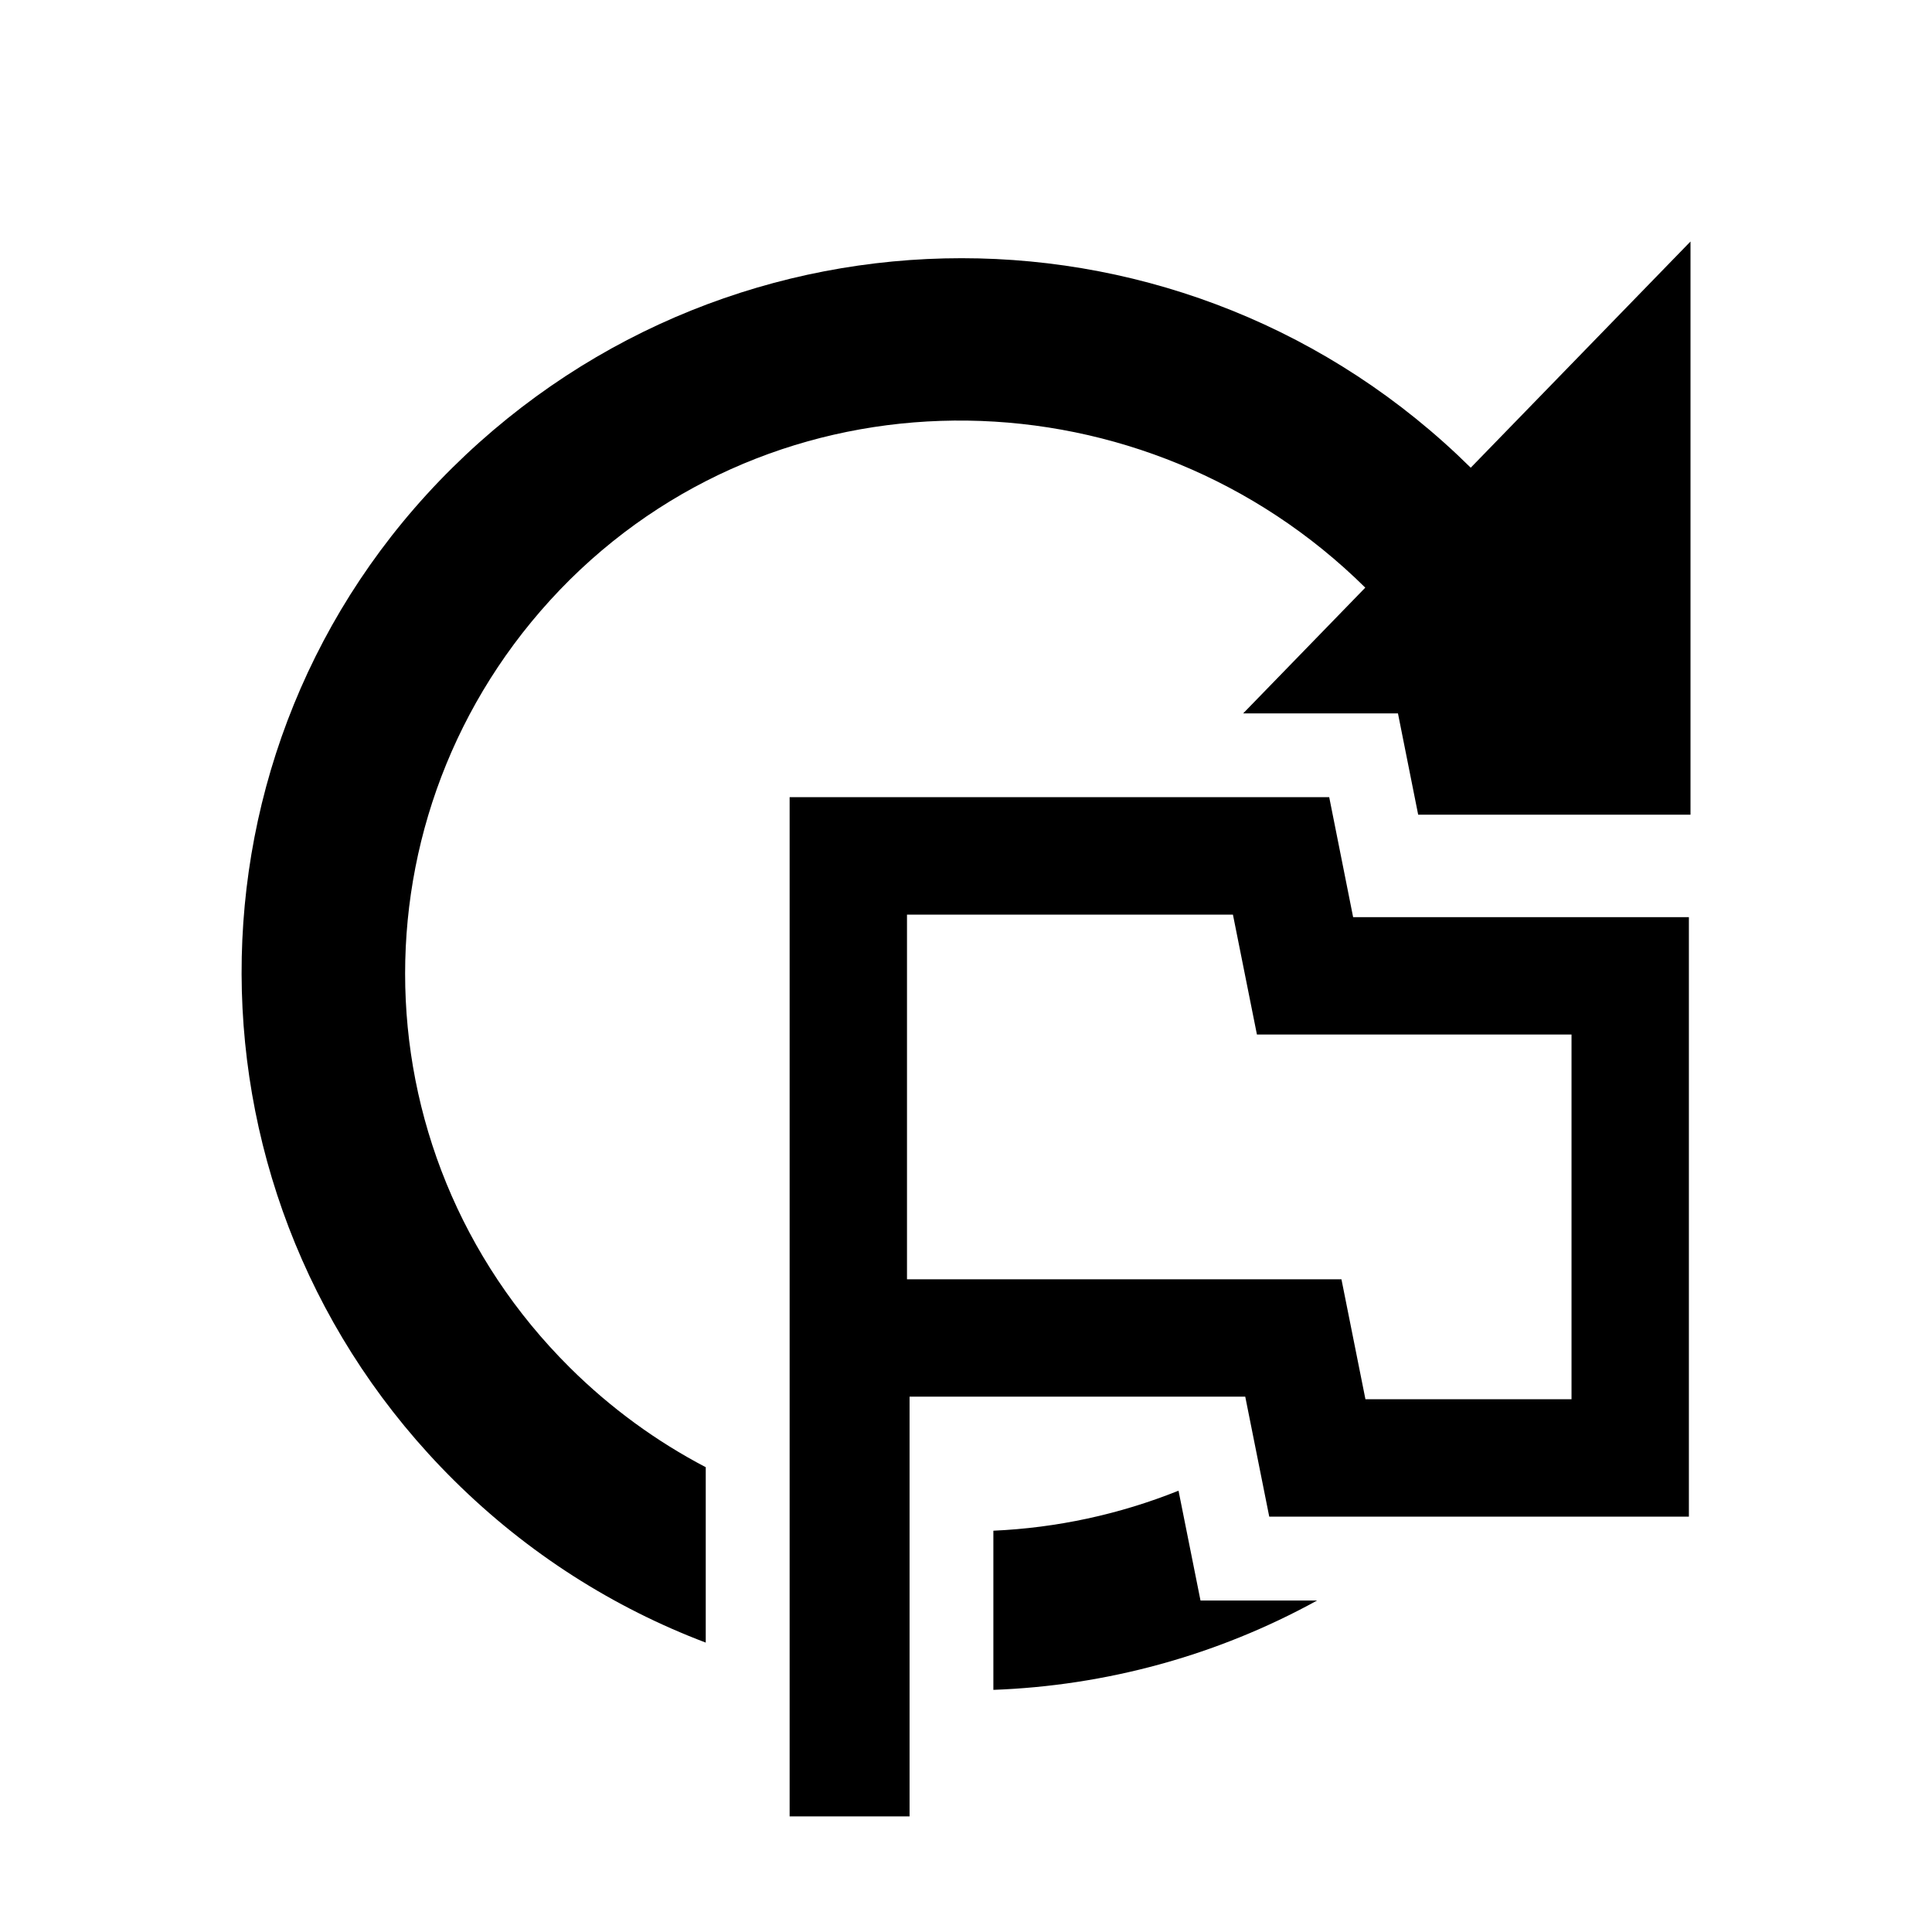
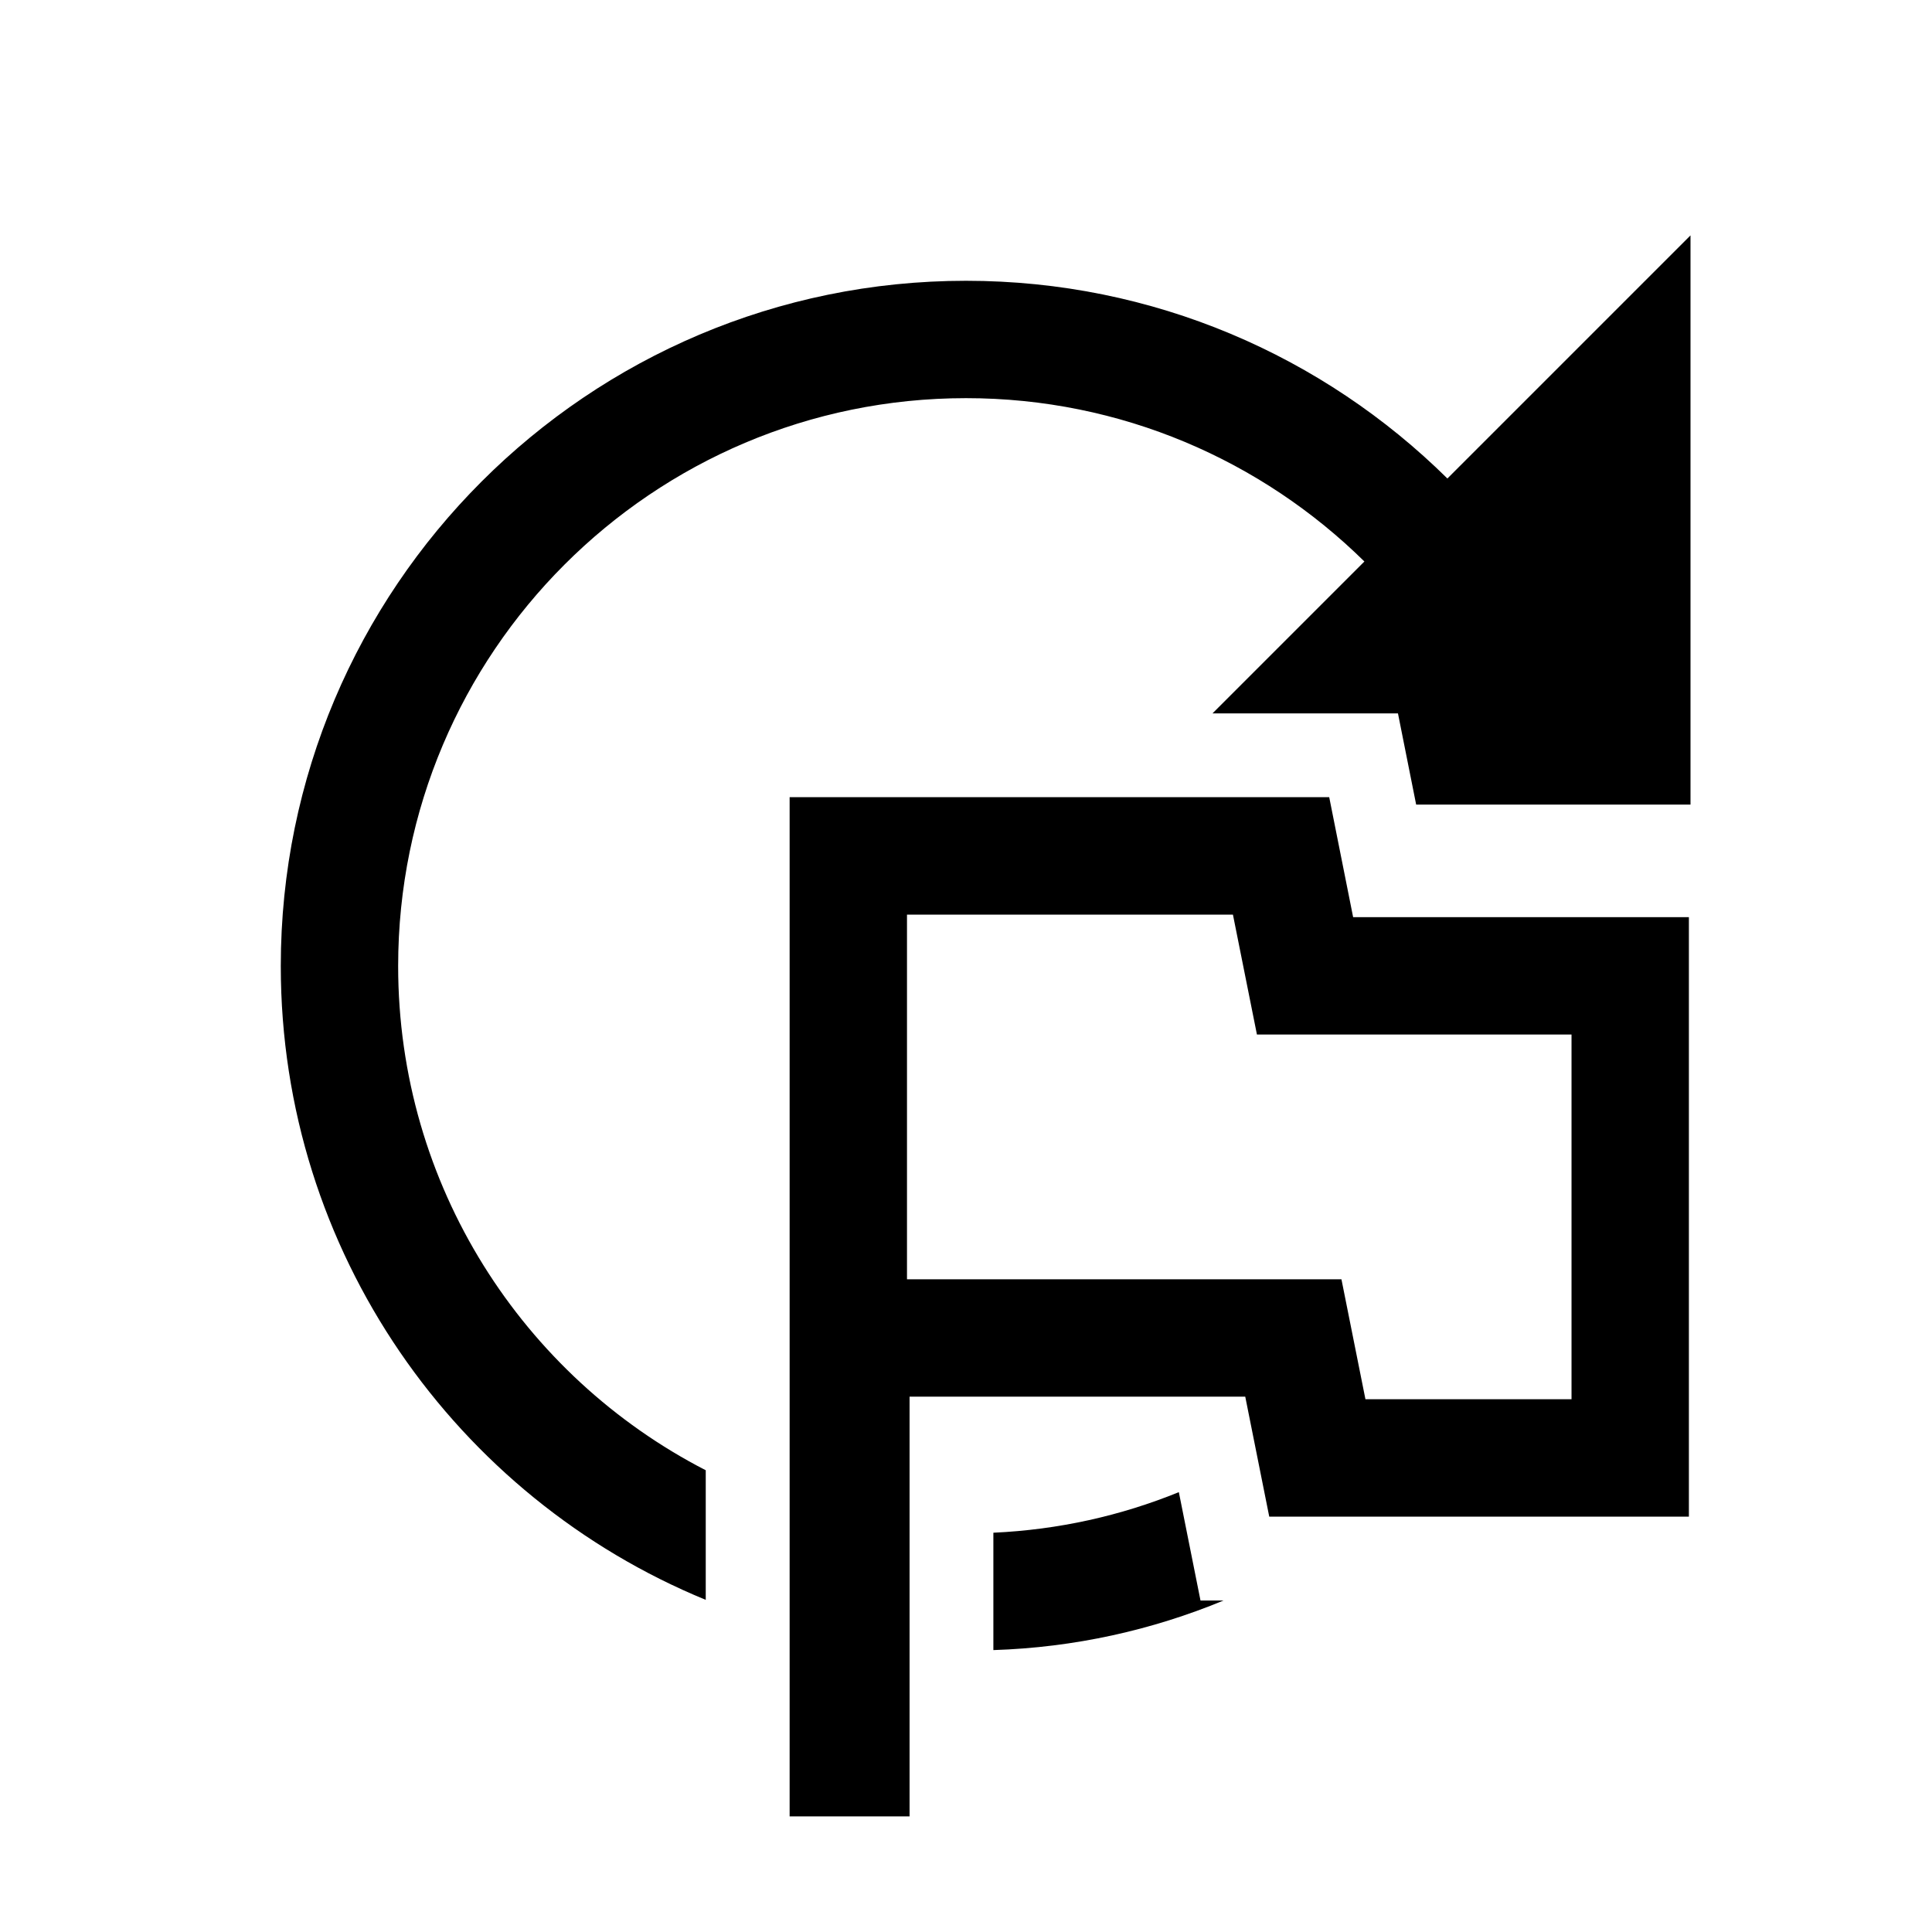
<svg xmlns="http://www.w3.org/2000/svg" width="100%" height="100%" viewBox="0 0 24 24" version="1.1" xml:space="preserve" style="fill-rule:evenodd;clip-rule:evenodd;stroke-linejoin:round;stroke-miterlimit:2;">
  <g transform="matrix(1,0,0,1,-90,-240)">
-     <g id="scan_startup" transform="matrix(1,0,0,1,60,240)">
-       <rect x="30" y="0" width="24" height="24" style="fill:none;" />
-       <g transform="matrix(1,0,0,1,30,0)">
-         <path d="M16.809,11.393L16.512,9.903L9.809,9.903L9.809,22.564L11.299,22.564L11.299,17.35L15.469,17.35L15.767,18.84L20.98,18.84L20.98,11.393L16.809,11.393ZM14.913,19.882L16.362,19.882C15.112,20.57 13.731,20.941 12.34,20.992L12.34,19.015C13.124,18.98 13.902,18.814 14.64,18.518L14.913,19.882ZM8.767,20.405C7.627,19.973 6.559,19.301 5.64,18.39C2.14,14.92 2.11,9.28 5.62,5.81C9.13,2.34 14.76,2.34 18.27,5.81L21,3L21,10.12L17.617,10.12L17.366,8.862L15.443,8.862L16.96,7.3C14.23,4.6 9.81,4.5 7.08,7.2C4.35,9.91 4.35,14.28 7.08,16.99C7.591,17.497 8.161,17.909 8.767,18.226L8.767,20.405ZM11.267,15.892L11.267,11.362C11.267,11.362 15.316,11.362 15.316,11.362L15.614,12.851L19.522,12.851C19.522,12.851 19.522,17.382 19.522,17.382C19.522,17.382 16.962,17.382 16.962,17.382C16.962,17.382 16.664,15.892 16.664,15.892L11.267,15.892Z" />
+     <g id="scan_startup" transform="matrix(1,0,0,1,0,205)">
+       <rect x="90" y="35" width="24" height="24" style="fill:none;" />
+       <g transform="matrix(1,0,0,1,90,35)">
+         <path d="M14.913,19.882L15.2,19.882C14.313,20.249 13.349,20.466 12.34,20.498L12.34,19.04C13.152,19.003 13.927,18.828 14.644,18.536L14.913,19.882ZM8.767,19.874C5.67,18.602 3.488,15.554 3.488,12C3.488,7.302 7.302,3.488 12,3.488C14.33,3.488 16.442,4.425 17.98,5.944L21,2.924L21,9.995L17.592,9.995L17.366,8.862L15.062,8.862L16.949,6.975C15.675,5.721 13.927,4.946 12,4.946C8.107,4.946 4.946,8.107 4.946,12C4.946,14.728 6.497,17.096 8.767,18.264L8.767,19.874Z" />
+       </g>
+       <g transform="matrix(1,0,0,1,0,-205)">
+         <path d="M106.809,251.393L106.512,249.903L99.809,249.903L99.809,262.564L101.299,262.564L101.299,257.35L105.469,257.35L105.767,258.84L110.98,258.84L110.98,251.393L106.809,251.393ZM101.267,255.892L101.267,251.362C101.267,251.362 105.316,251.362 105.316,251.362L105.614,252.851L109.522,252.851C109.522,252.851 109.522,257.382 109.522,257.382C109.522,257.382 106.962,257.382 106.962,257.382C106.962,257.382 106.664,255.892 106.664,255.892L101.267,255.892Z" />
      </g>
    </g>
  </g>
</svg>
